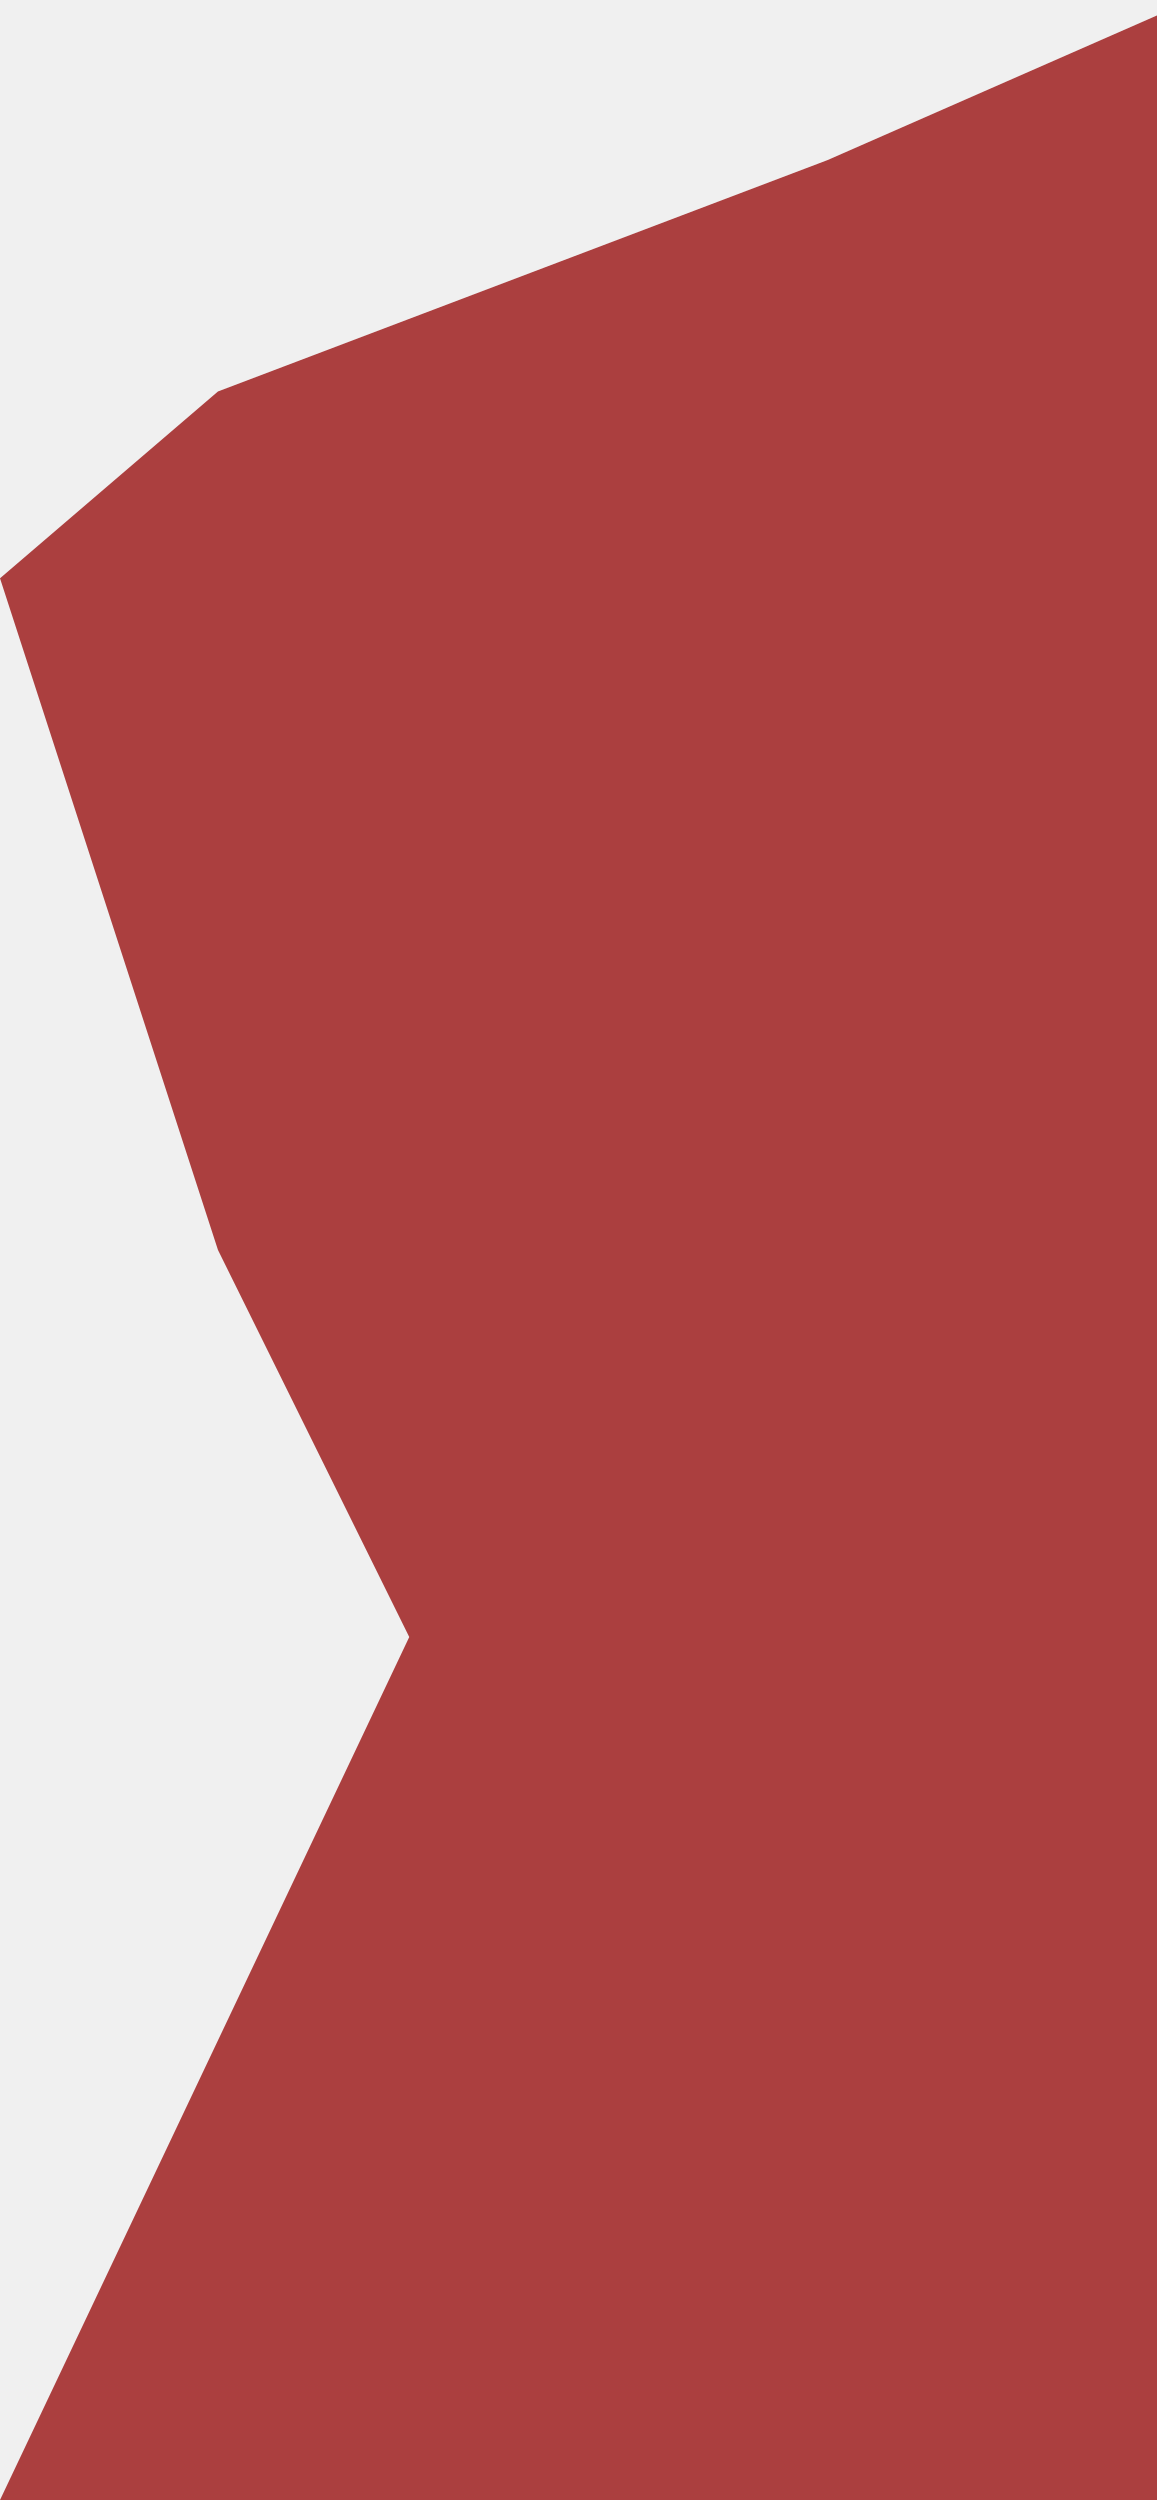
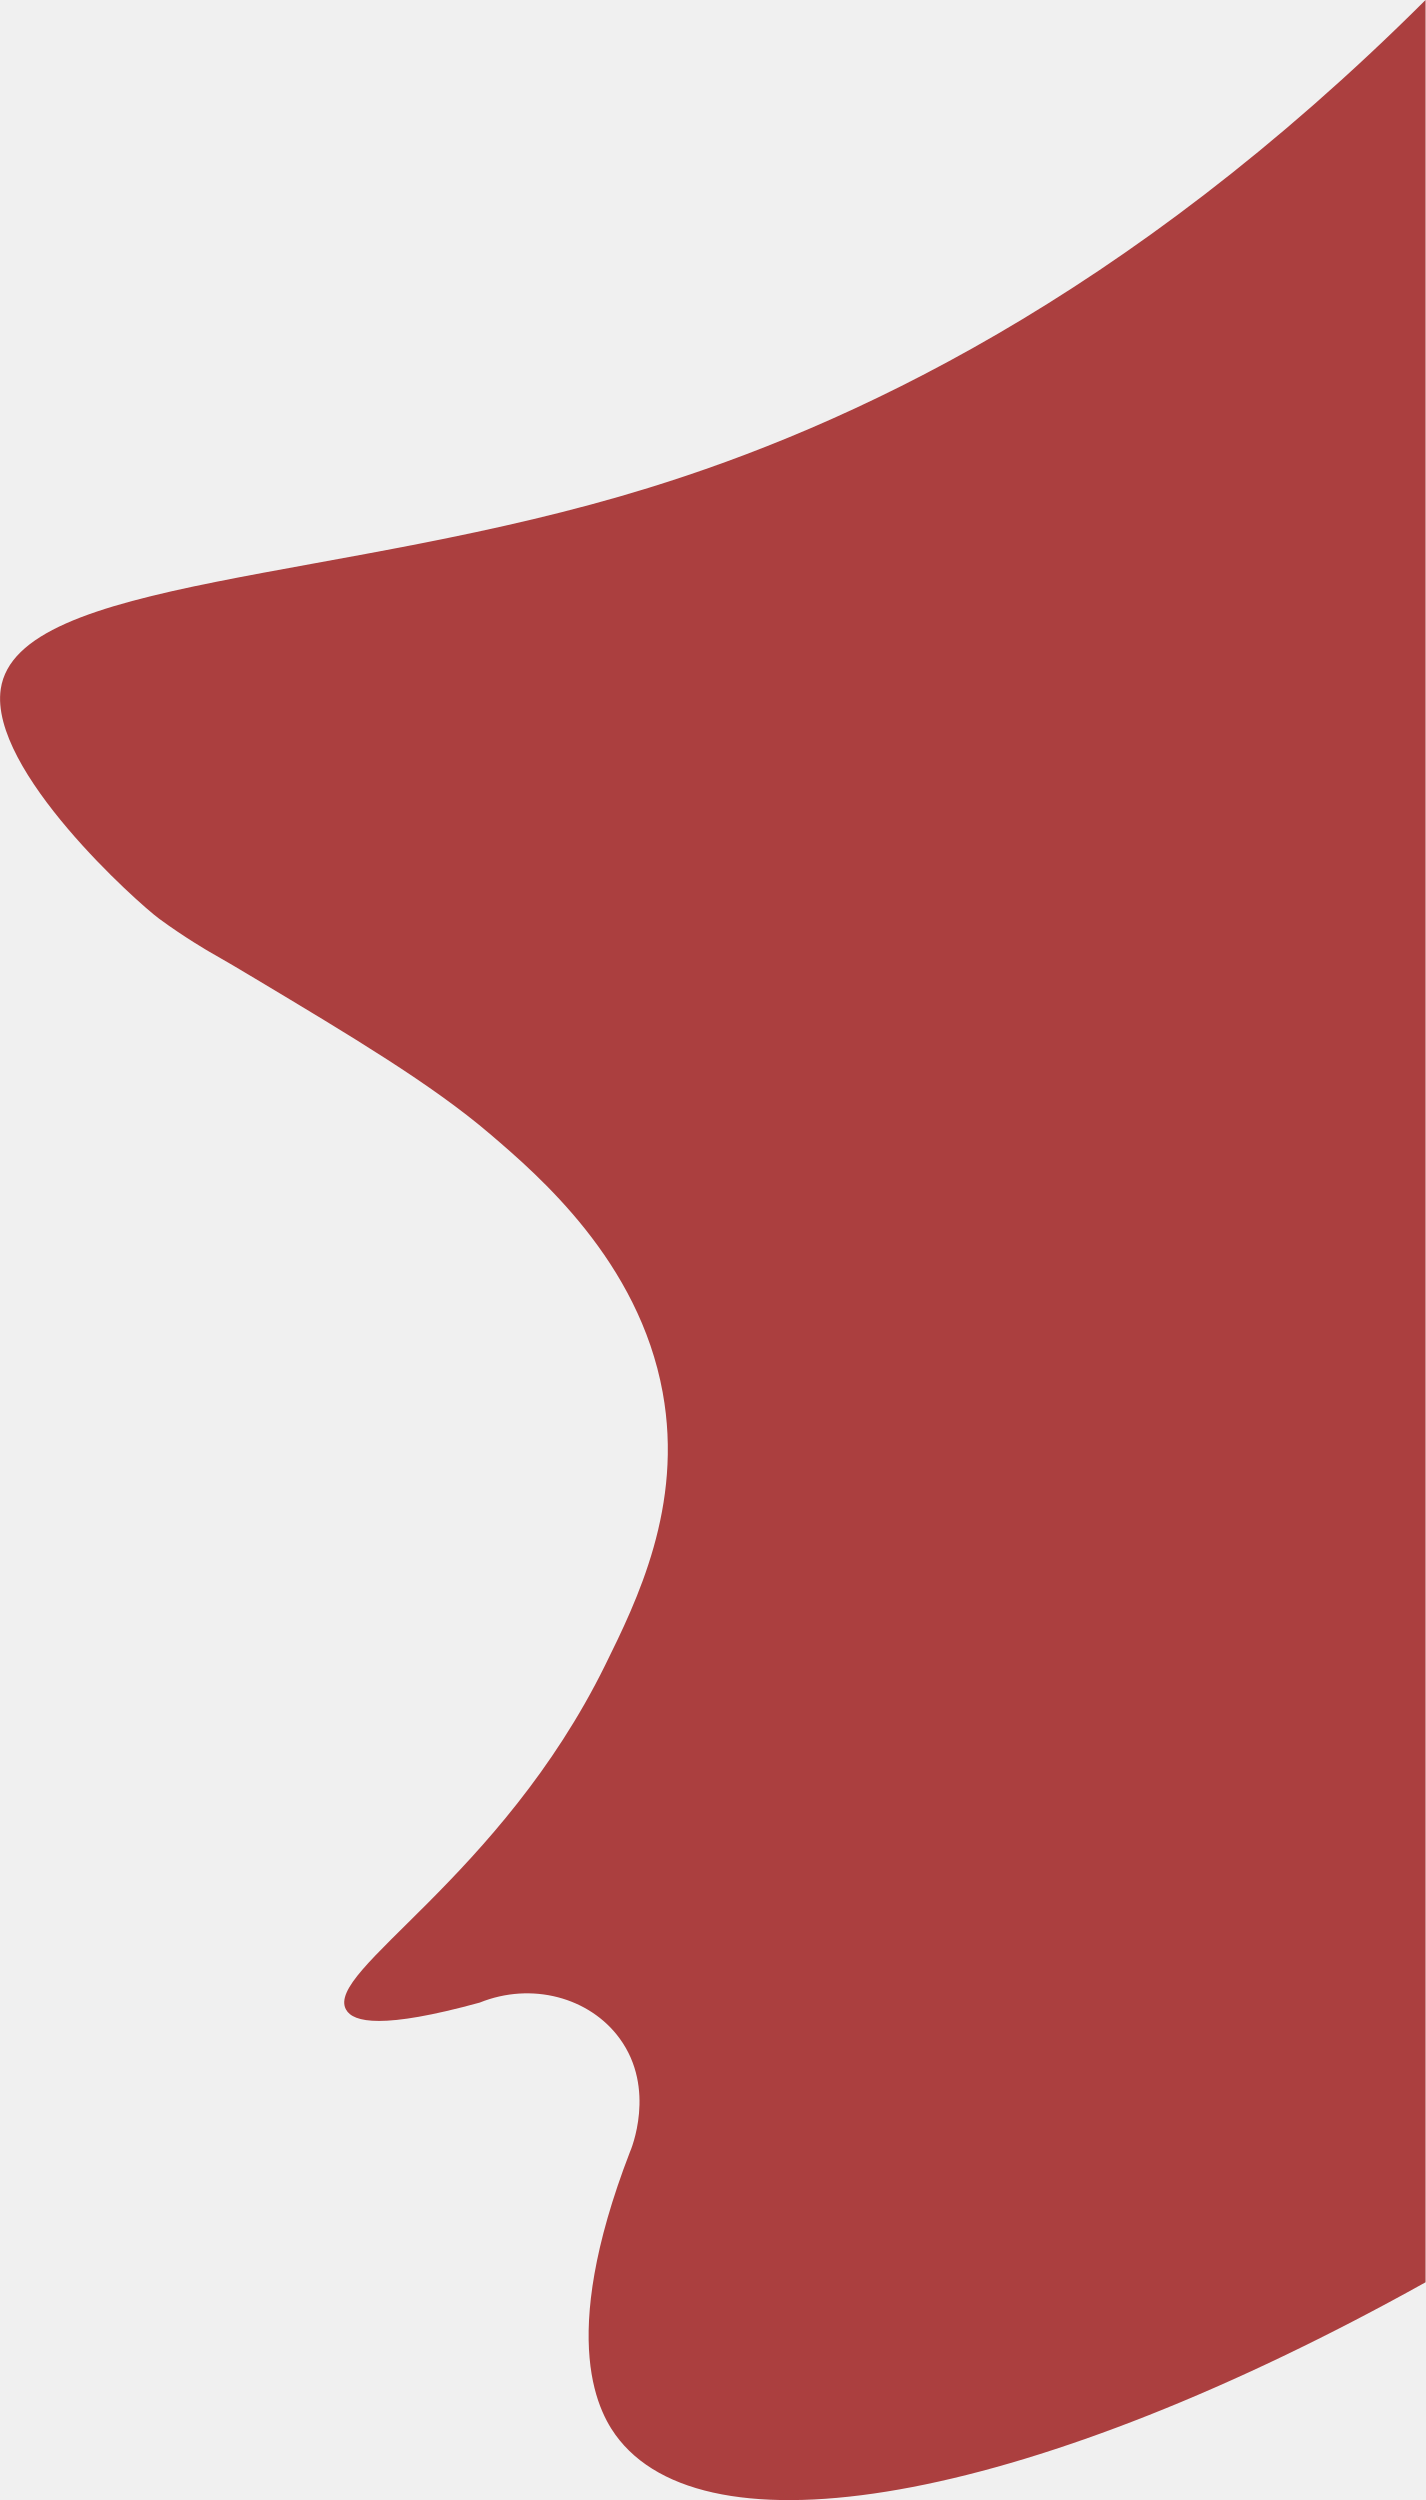
- <svg xmlns="http://www.w3.org/2000/svg" width="130" height="281" viewBox="0 0 130 281" fill="none">
-   <path d="M134 281L0 281L46 184L24.5 140.5L1.88833e-05 65L24.5 44L93 18L134 0L134 77L134 281Z" fill="#AB3F3F" />
+ <svg xmlns="http://www.w3.org/2000/svg" width="134" height="235" viewBox="0 0 134 235" fill="none">
+   <g clip-path="url(#clip0_111_426)">
+     <path d="M134 214.536V0C105.69 28.233 79.412 40.168 60.938 45.868C32.148 54.778 1.623 54.2 0.07 64.77C-1.059 72.399 13.026 84.939 14.959 86.36C17.386 88.148 19.715 89.485 19.715 89.485C19.884 89.584 20.209 89.766 20.717 90.062C21.296 90.386 22.199 90.921 23.963 91.976C32.981 97.381 40.602 101.927 46.063 106.599C50.608 110.484 60.049 118.563 62.293 130.892C64.241 141.588 59.866 150.483 56.888 156.521C47.037 176.521 30.483 185.275 32.529 188.906C33.207 190.117 35.973 190.75 45.09 188.245C49.973 186.274 55.42 187.752 58.243 191.609C61.714 196.352 59.315 202.08 59.202 202.319C52.33 220.152 56.309 227.006 58.243 229.384C67.247 240.489 97.349 234.958 134 214.536Z" fill="#AB3F3F" />
+   </g>
+   <defs>
+     <clipPath id="clip0_111_426">
+       <rect width="134" height="235" fill="white" />
+     </clipPath>
+   </defs>
</svg>
